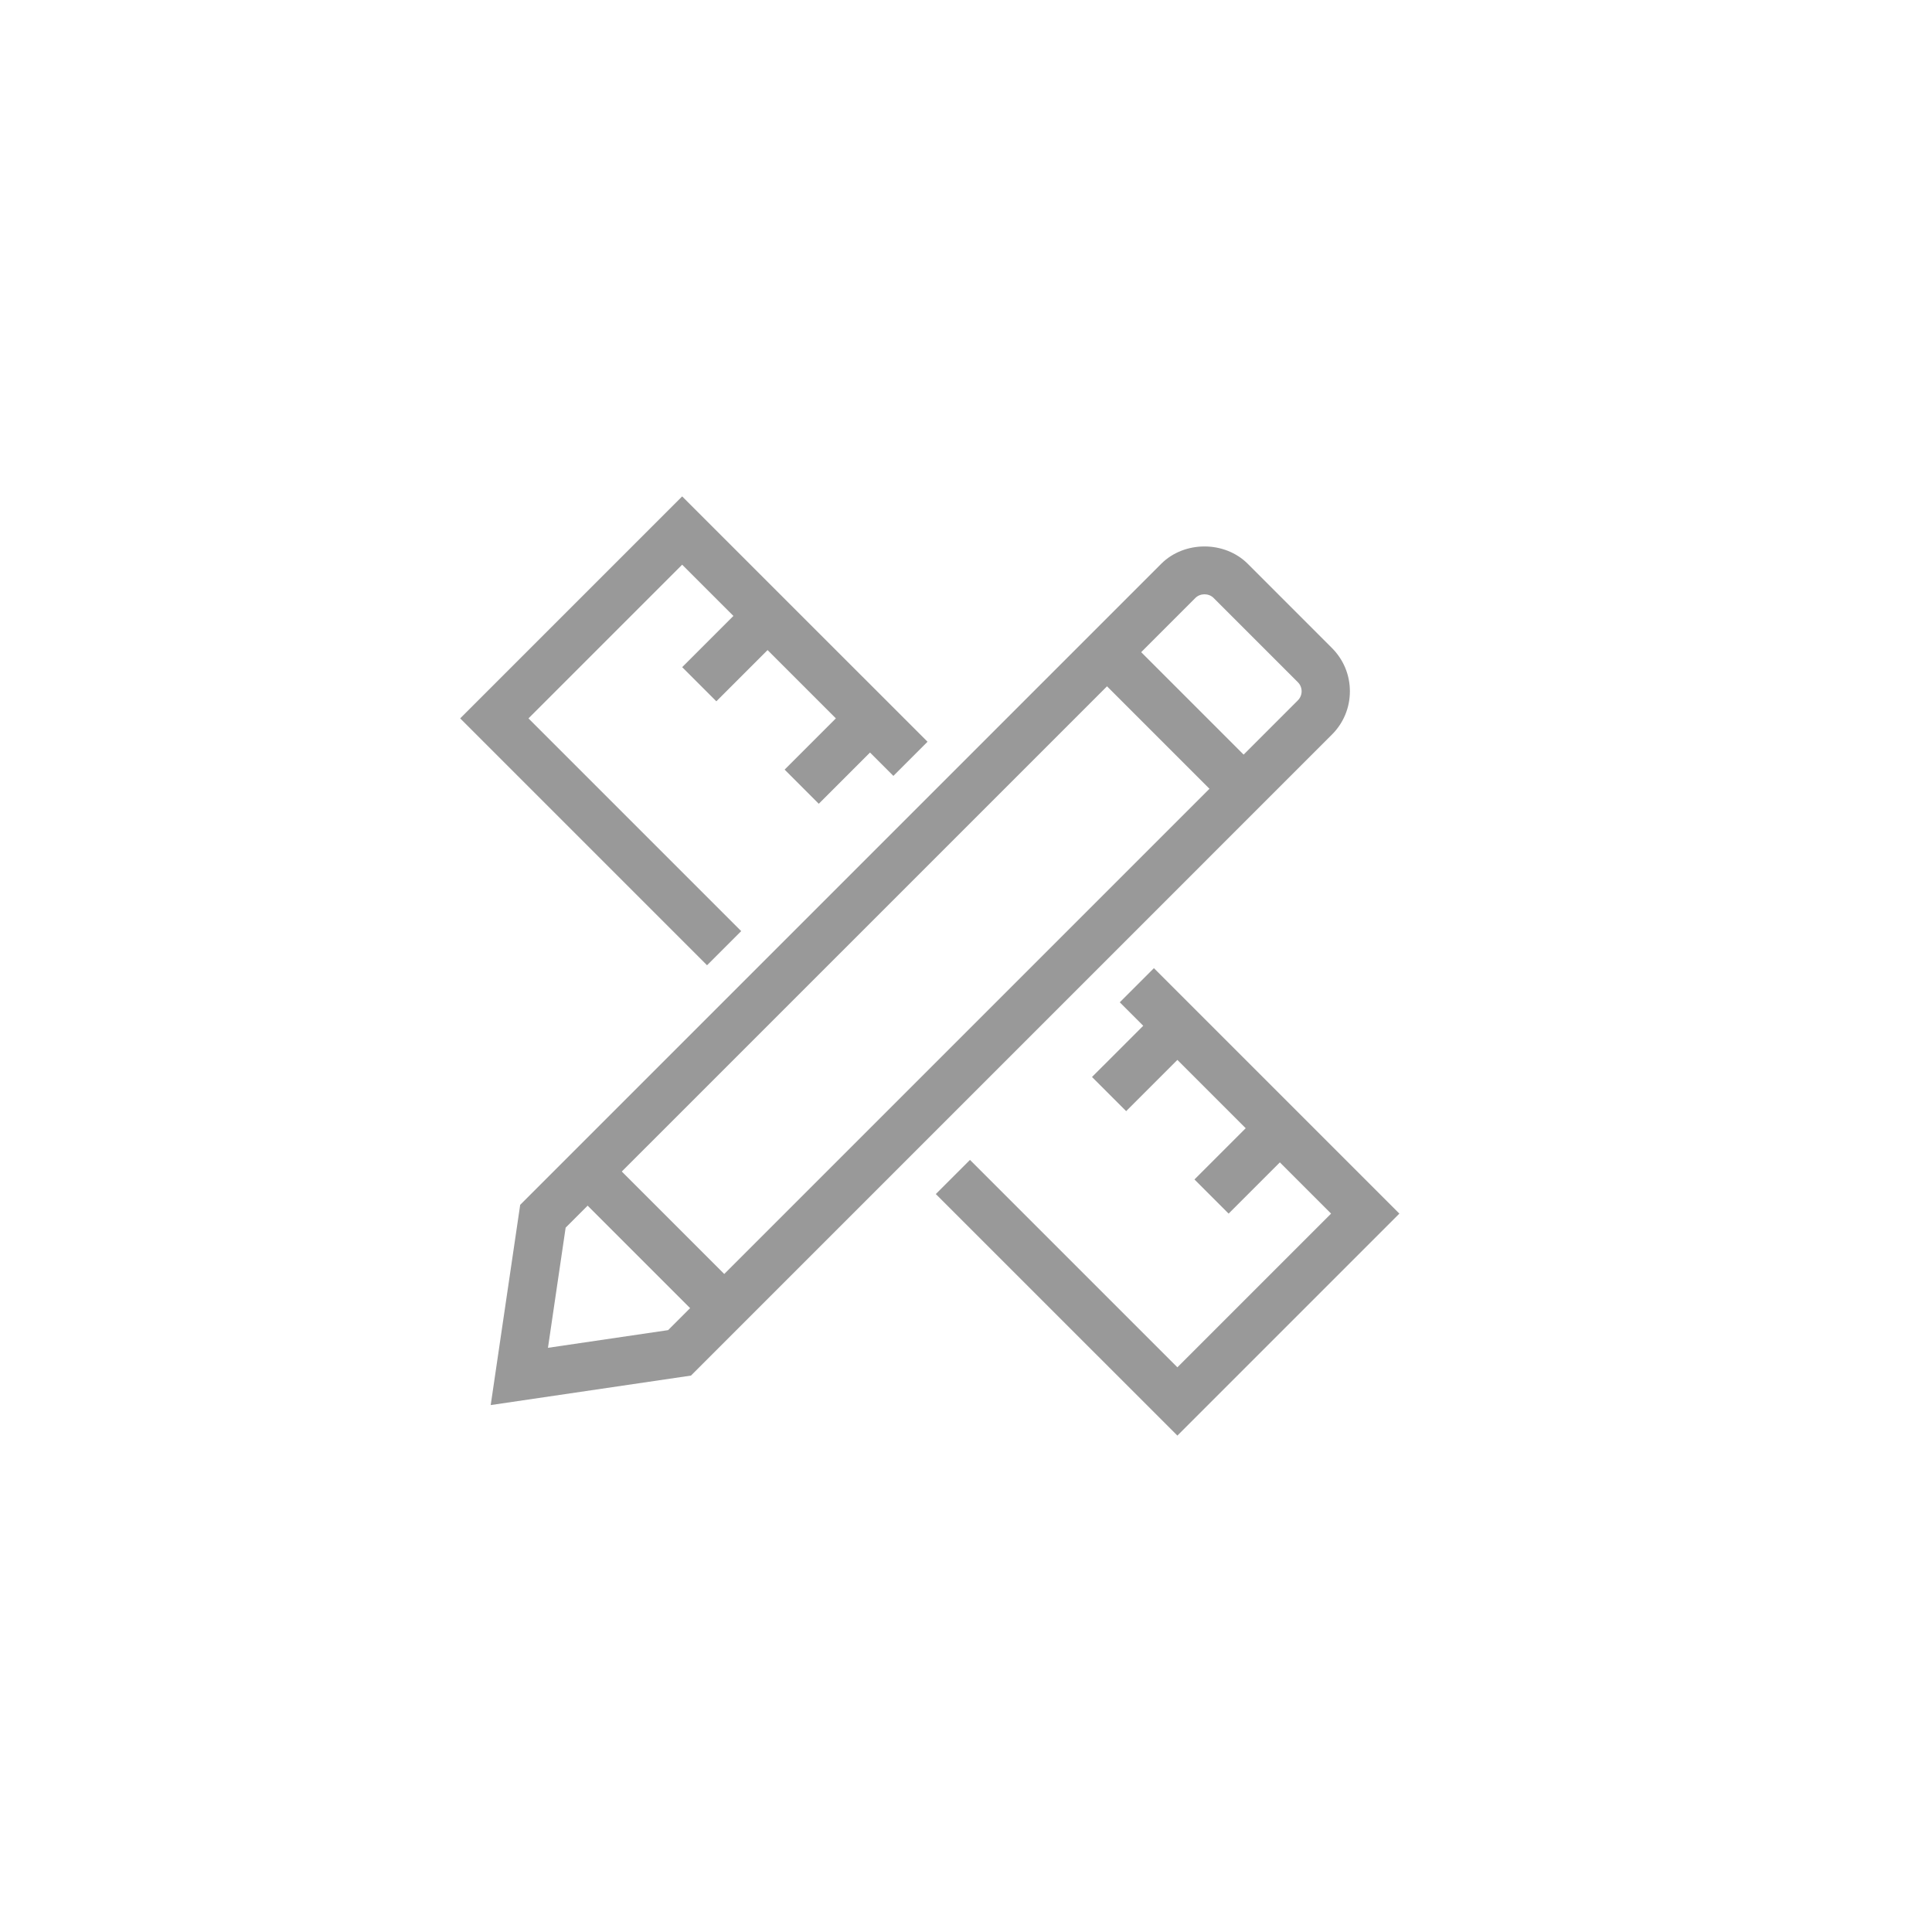
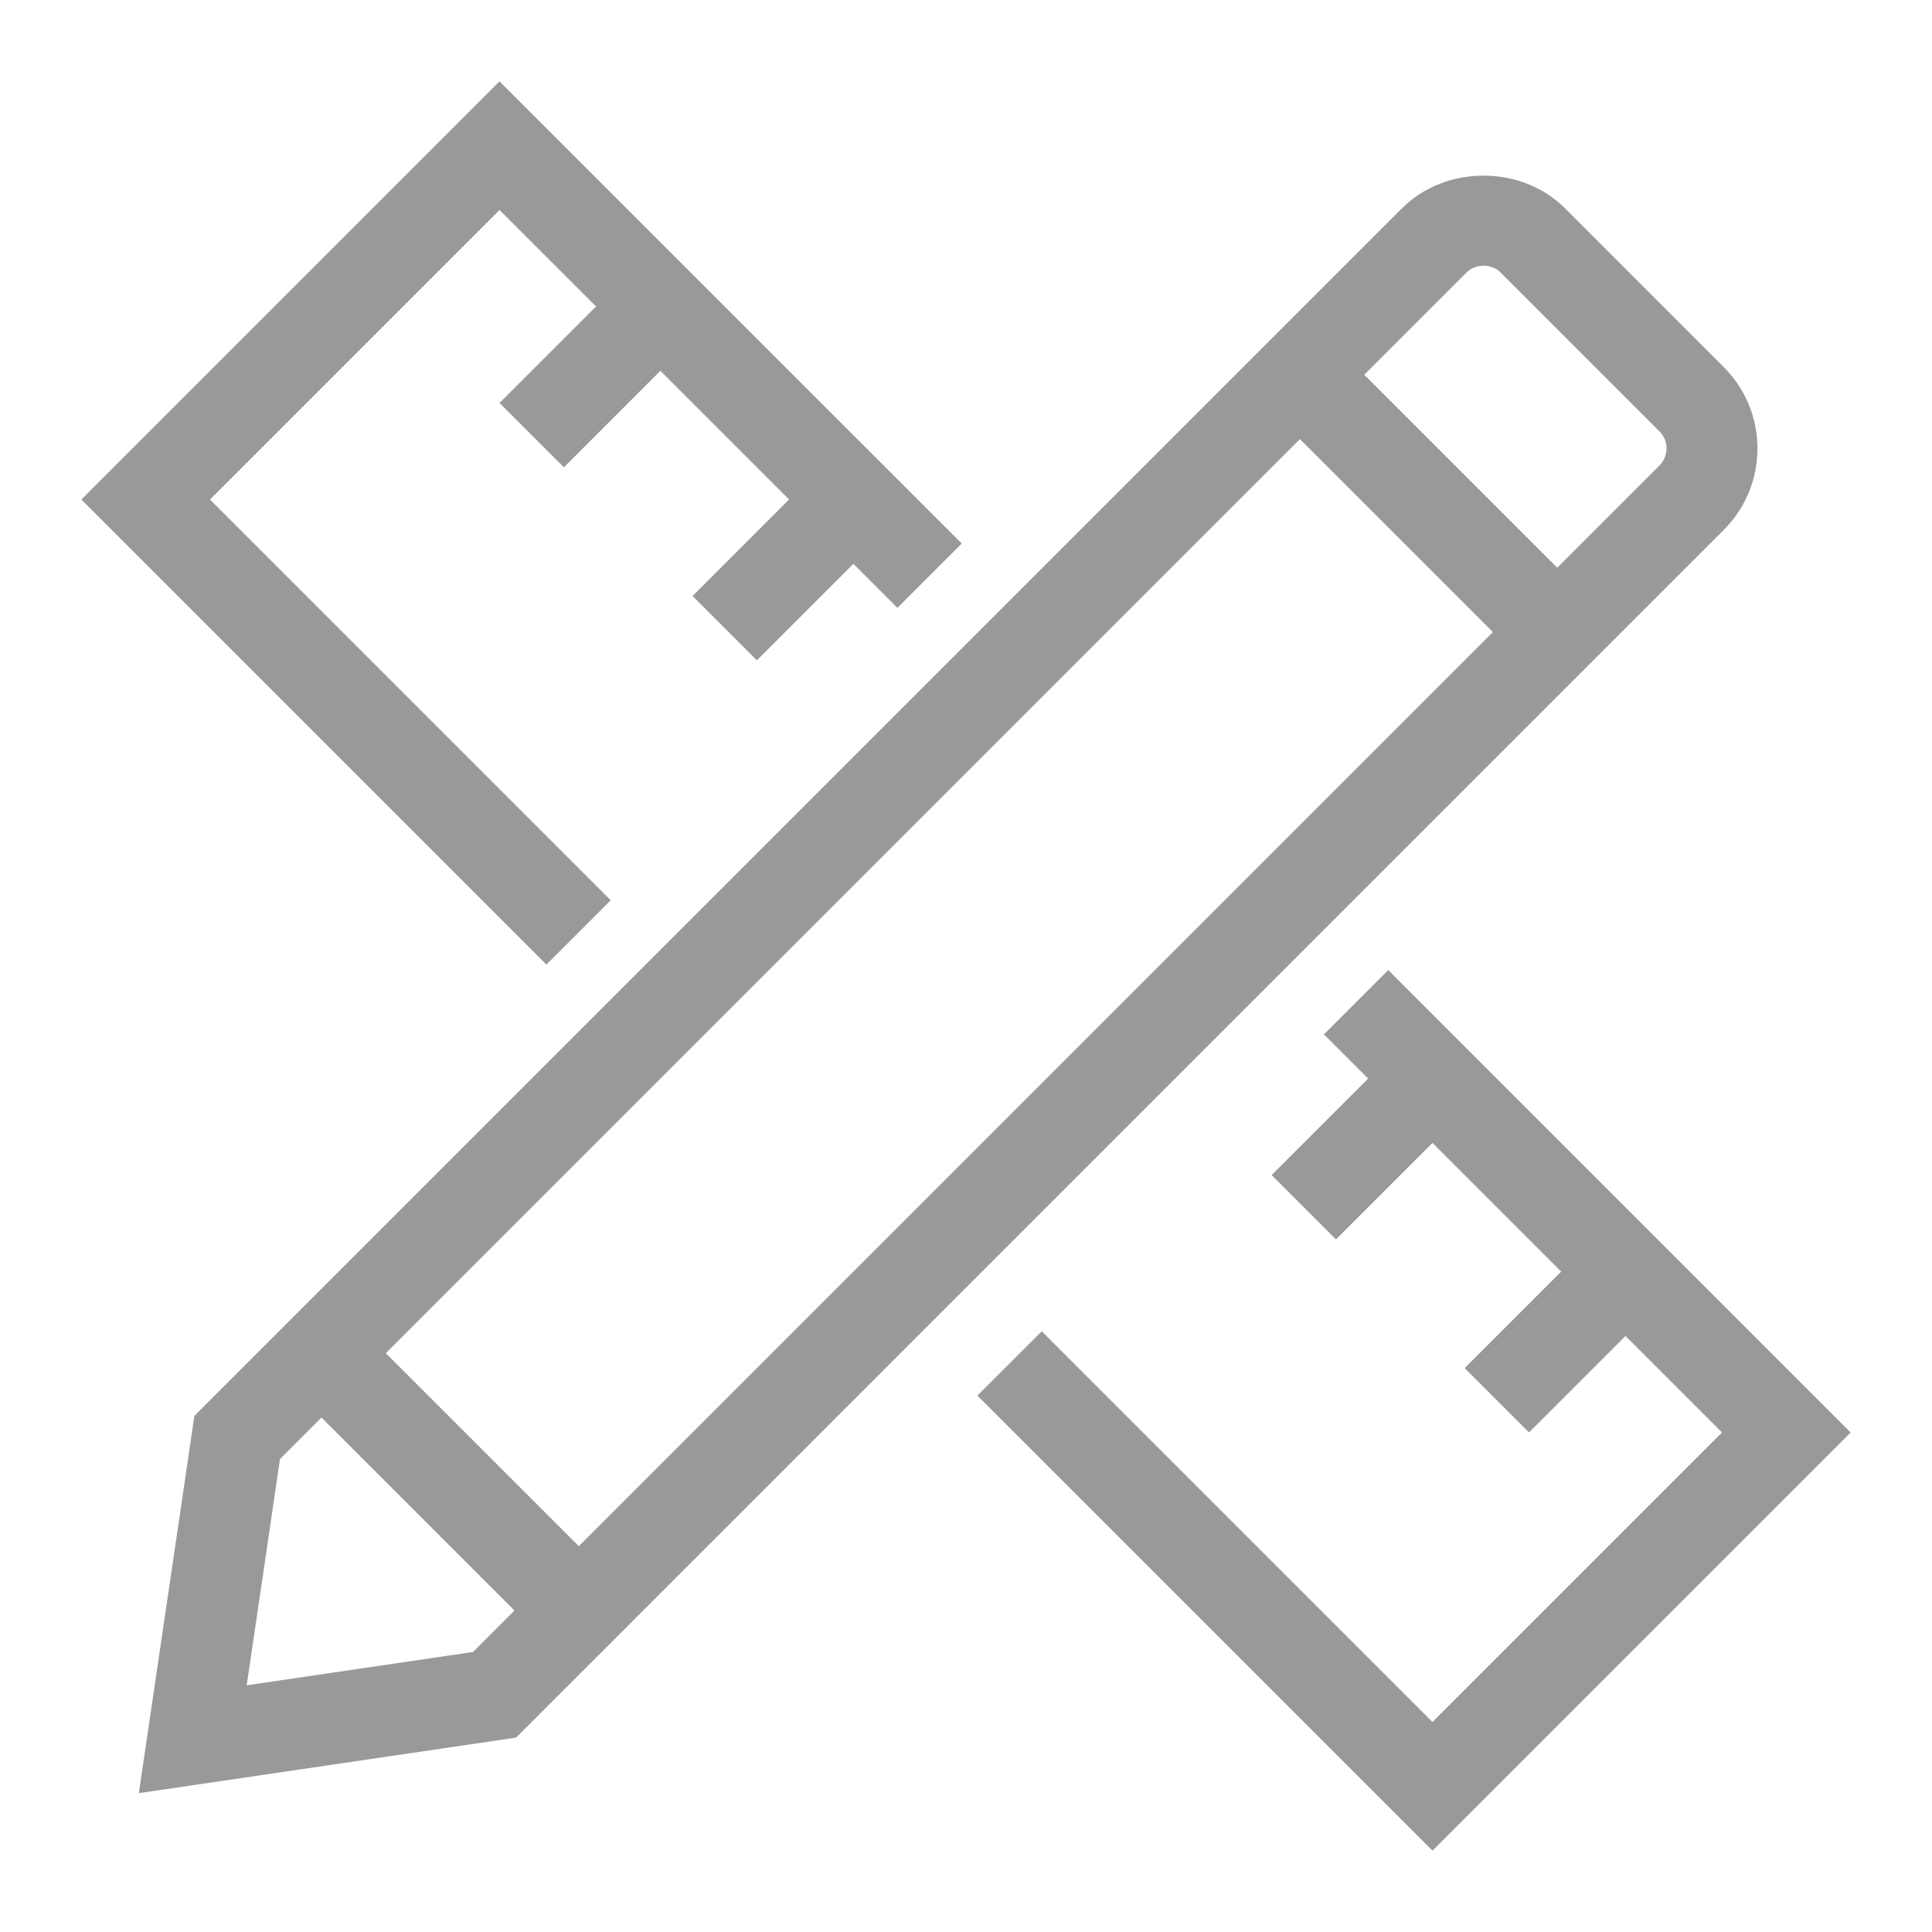
- <svg xmlns="http://www.w3.org/2000/svg" version="1.1" x="0px" y="0px" viewBox="0 0 80 80" enable-background="new 0 0 80 80" xml:space="preserve">
+ <svg xmlns="http://www.w3.org/2000/svg" width="80" height="80">
  <g>
-     <g>
-       <path fill="#999999" d="M20.319,58.181l1.221-8.292l26.543-26.543c0.957-0.958,2.626-0.958,3.584,0l3.486,3.487    c0.479,0.479,0.743,1.115,0.743,1.792s-0.264,1.313-0.743,1.792L28.611,56.96L20.319,58.181z M23.422,50.835l-0.732,4.975    l4.975-0.732L53.74,29.002c0.101-0.101,0.157-0.235,0.157-0.378s-0.056-0.277-0.157-0.377l-3.487-3.487    c-0.202-0.202-0.554-0.202-0.755,0L23.422,50.835z" />
-     </g>
-     <g>
-       <rect x="23.161" y="50.339" transform="matrix(0.7071 0.7071 -0.7071 0.7071 44.2574 -4.169)" fill="#999999" width="8.001" height="2" />
-     </g>
-     <g>
-       <rect x="44.667" y="28.833" transform="matrix(0.7071 0.7071 -0.7071 0.7071 35.3493 -25.6751)" fill="#999999" width="8" height="2" />
-     </g>
-   </g>
-   <g>
-     <g>
-       <polygon fill="#999999" points="48.753,59.445 38.75,49.443 40.165,48.029 48.753,56.617 55.117,50.253 46.367,41.503     47.781,40.089 57.945,50.253   " />
-     </g>
-     <g>
-       <polygon fill="#999999" points="29.277,39.969 19.055,29.747 28.247,20.555 38.407,30.714 36.993,32.128 28.247,23.383     21.883,29.747 30.691,38.555   " />
-     </g>
-     <g>
-       <rect x="29.369" y="24.918" transform="matrix(0.7071 0.7071 -0.7071 0.7071 27.9289 -13.5895)" fill="#999999" width="2" height="4" />
-     </g>
-     <g>
-       <rect x="33.611" y="29.161" transform="matrix(0.7071 0.7071 -0.7071 0.7071 32.1715 -15.3467)" fill="#999999" width="2" height="4" />
-     </g>
-     <g>
-       <rect x="46.339" y="41.889" transform="matrix(0.7071 0.7071 -0.7071 0.7071 44.8996 -20.6188)" fill="#999999" width="2" height="4" />
-     </g>
-     <g>
-       <rect x="50.582" y="46.132" transform="matrix(0.7071 0.7071 -0.7071 0.7071 49.1421 -22.3762)" fill="#999999" width="2" height="4" />
+     <g id="svg_21">
+       <g id="svg_1">
+         <g id="svg_2">
+           <path id="svg_3" d="m5.749,74.251l2.3,-15.621l50.004,-50.004c1.803,-1.805 4.947,-1.805 6.752,0l6.567,6.569c0.902,0.902 1.4,2.101 1.4,3.376s-0.497,2.474 -1.4,3.376l-50.003,50.004l-15.621,2.3zm5.846,-13.839l-1.379,9.372l9.372,-1.379l49.123,-49.125c0.19,-0.19 0.296,-0.443 0.296,-0.712s-0.106,-0.522 -0.296,-0.71l-6.569,-6.569c-0.381,-0.381 -1.044,-0.381 -1.422,0l-49.125,49.123z" fill="#999999" />
+         </g>
+         <g id="svg_4">
+           <rect id="svg_5" height="2" width="8.001" fill="#999999" transform="matrix(1.332108,1.332108,-1.332108,1.332108,50.40888,-45.14762) " y="50.902" x="24.052" />
+         </g>
+         <g id="svg_6">
+           <rect id="svg_7" height="2" width="8" fill="#999999" transform="matrix(1.332108,1.332108,-1.332108,1.332108,33.62689,-85.66302) " y="29.396" x="45.558" />
+         </g>
+       </g>
+       <g id="svg_8">
+         <g id="svg_9">
+           <polygon id="svg_10" points="59.316,76.632 40.471,57.79 43.137,55.126 59.316,71.305 71.305,59.316 54.821,42.831 57.485,40.168 76.632,59.316 " fill="#999999" />
+         </g>
+         <g id="svg_11">
+           <polygon id="svg_12" points="22.625,39.942 3.368,20.684 20.684,3.368 39.825,22.506 37.161,25.17 20.684,8.695 8.695,20.684 25.289,37.278 " fill="#999999" />
+         </g>
+         <g id="svg_13">
+           <rect id="svg_14" height="4" width="2" fill="#999999" transform="matrix(1.332108,1.332108,-1.332108,1.332108,19.64757,-62.89493) " y="25.481" x="30.26" />
+         </g>
+         <g id="svg_15">
+           <rect id="svg_16" height="4" width="2" fill="#999999" transform="matrix(1.332108,1.332108,-1.332108,1.332108,27.64022,-66.20532) " y="29.724" x="34.502" />
+         </g>
+         <g id="svg_17">
+           <rect id="svg_18" height="4" width="2" fill="#999999" transform="matrix(1.332108,1.332108,-1.332108,1.332108,51.61873,-76.13745) " y="42.452" x="47.23" />
+         </g>
+         <g id="svg_19">
+           <rect id="svg_20" height="4" width="2" fill="#999999" transform="matrix(1.332108,1.332108,-1.332108,1.332108,59.61119,-79.44822) " y="46.695" x="51.473" />
+         </g>
+       </g>
    </g>
  </g>
</svg>
